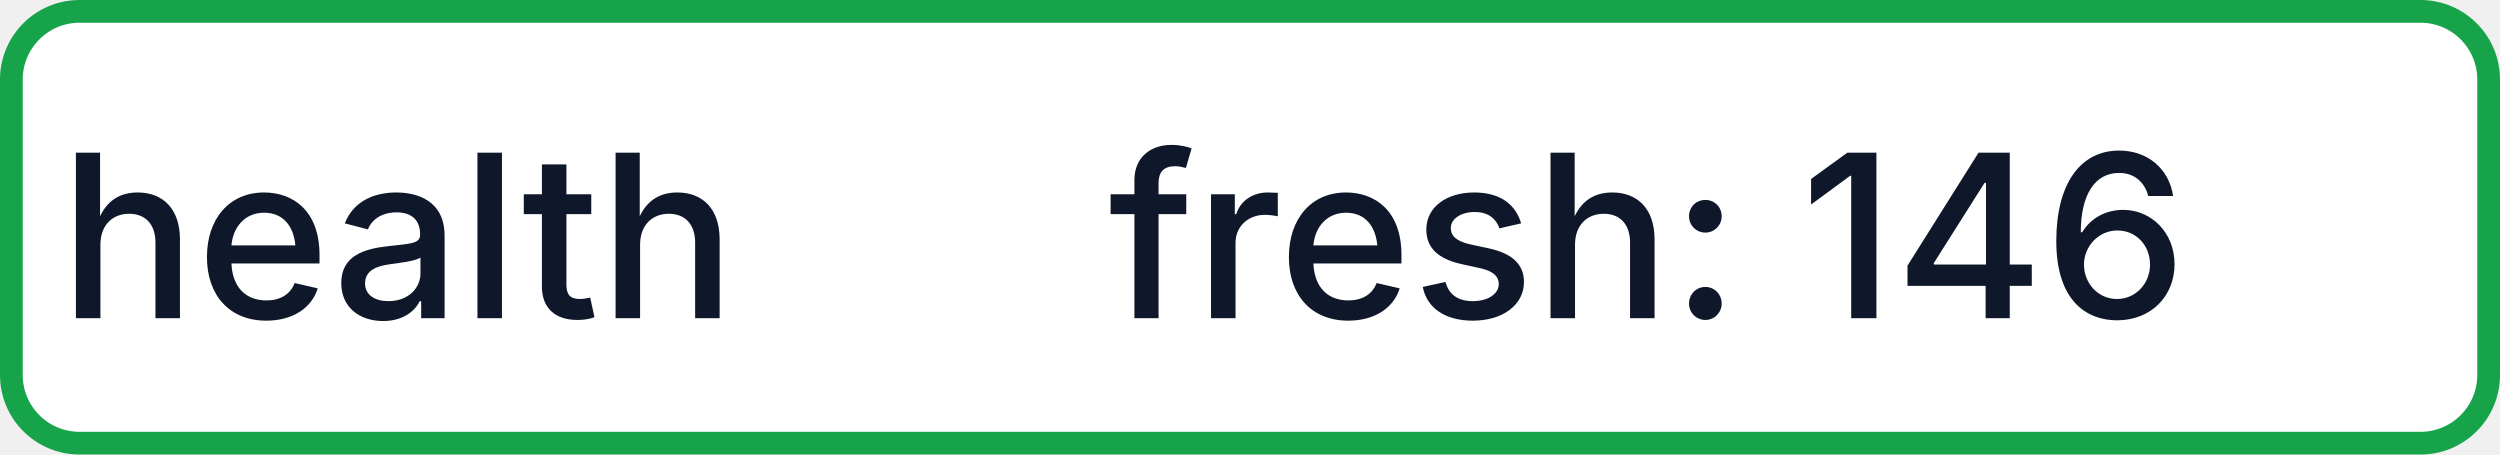
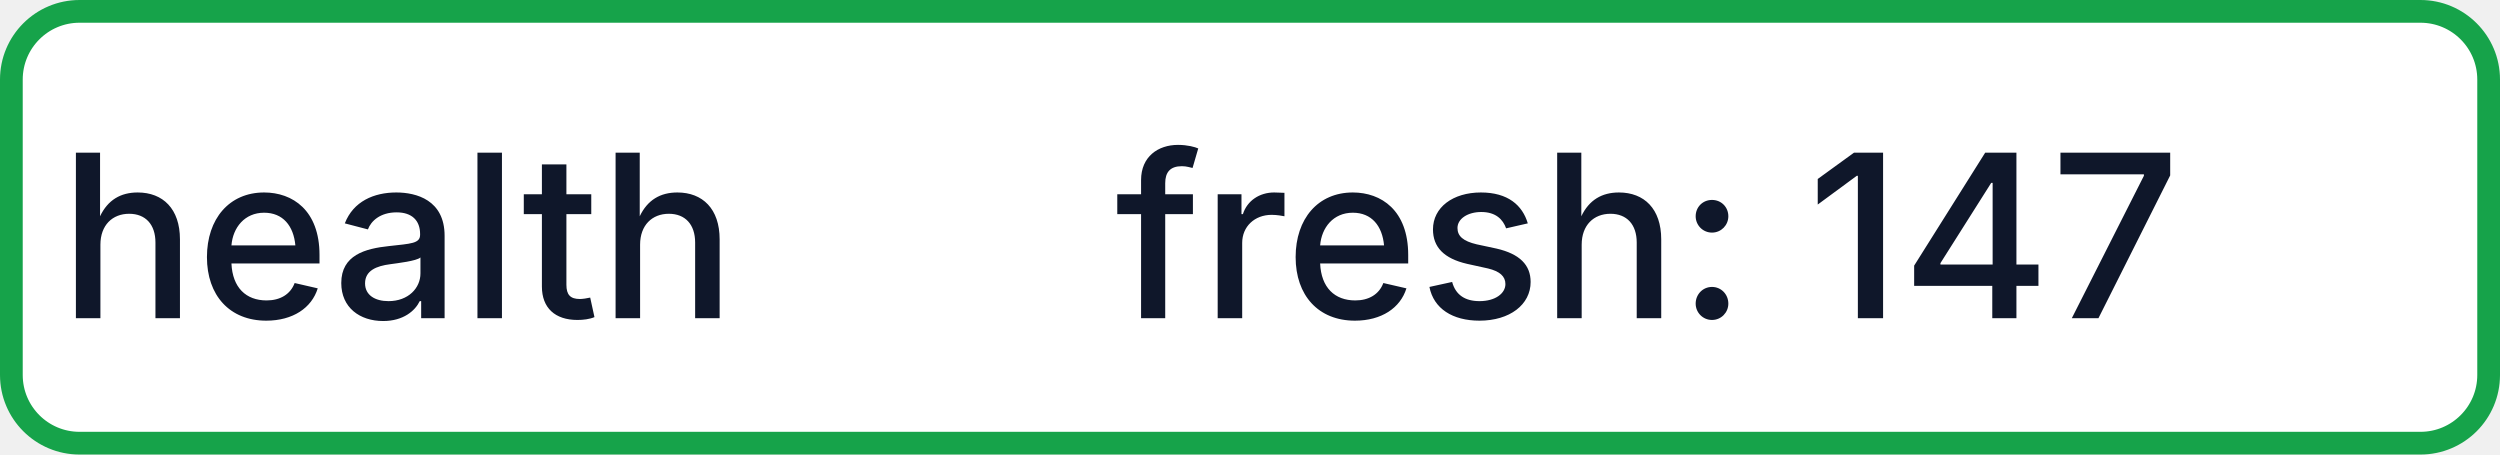
- <svg xmlns="http://www.w3.org/2000/svg" width="110" height="20" role="img" aria-label="health: fresh: 146">
+ <svg xmlns="http://www.w3.org/2000/svg" width="110" height="20" role="img" aria-label="health: fresh: 147">
  <rect x="0.5" y="0.5" width="109" height="19" rx="3" fill="#FFFFFF" stroke="#16A34A" stroke-width="1" />
  <g fill="#0F172A" text-anchor="middle" font-family="-apple-system,BlinkMacSystemFont,Segoe UI,sans-serif" font-size="10" font-weight="500">
    <text x="17.5" y="14">health</text>
-     <text x="72.5" y="14" textLength="68" lengthAdjust="spacingAndGlyphs">fresh: 146</text>
+     <text x="72.5" y="14" textLength="68" lengthAdjust="spacingAndGlyphs">fresh: 147</text>
  </g>
</svg>
